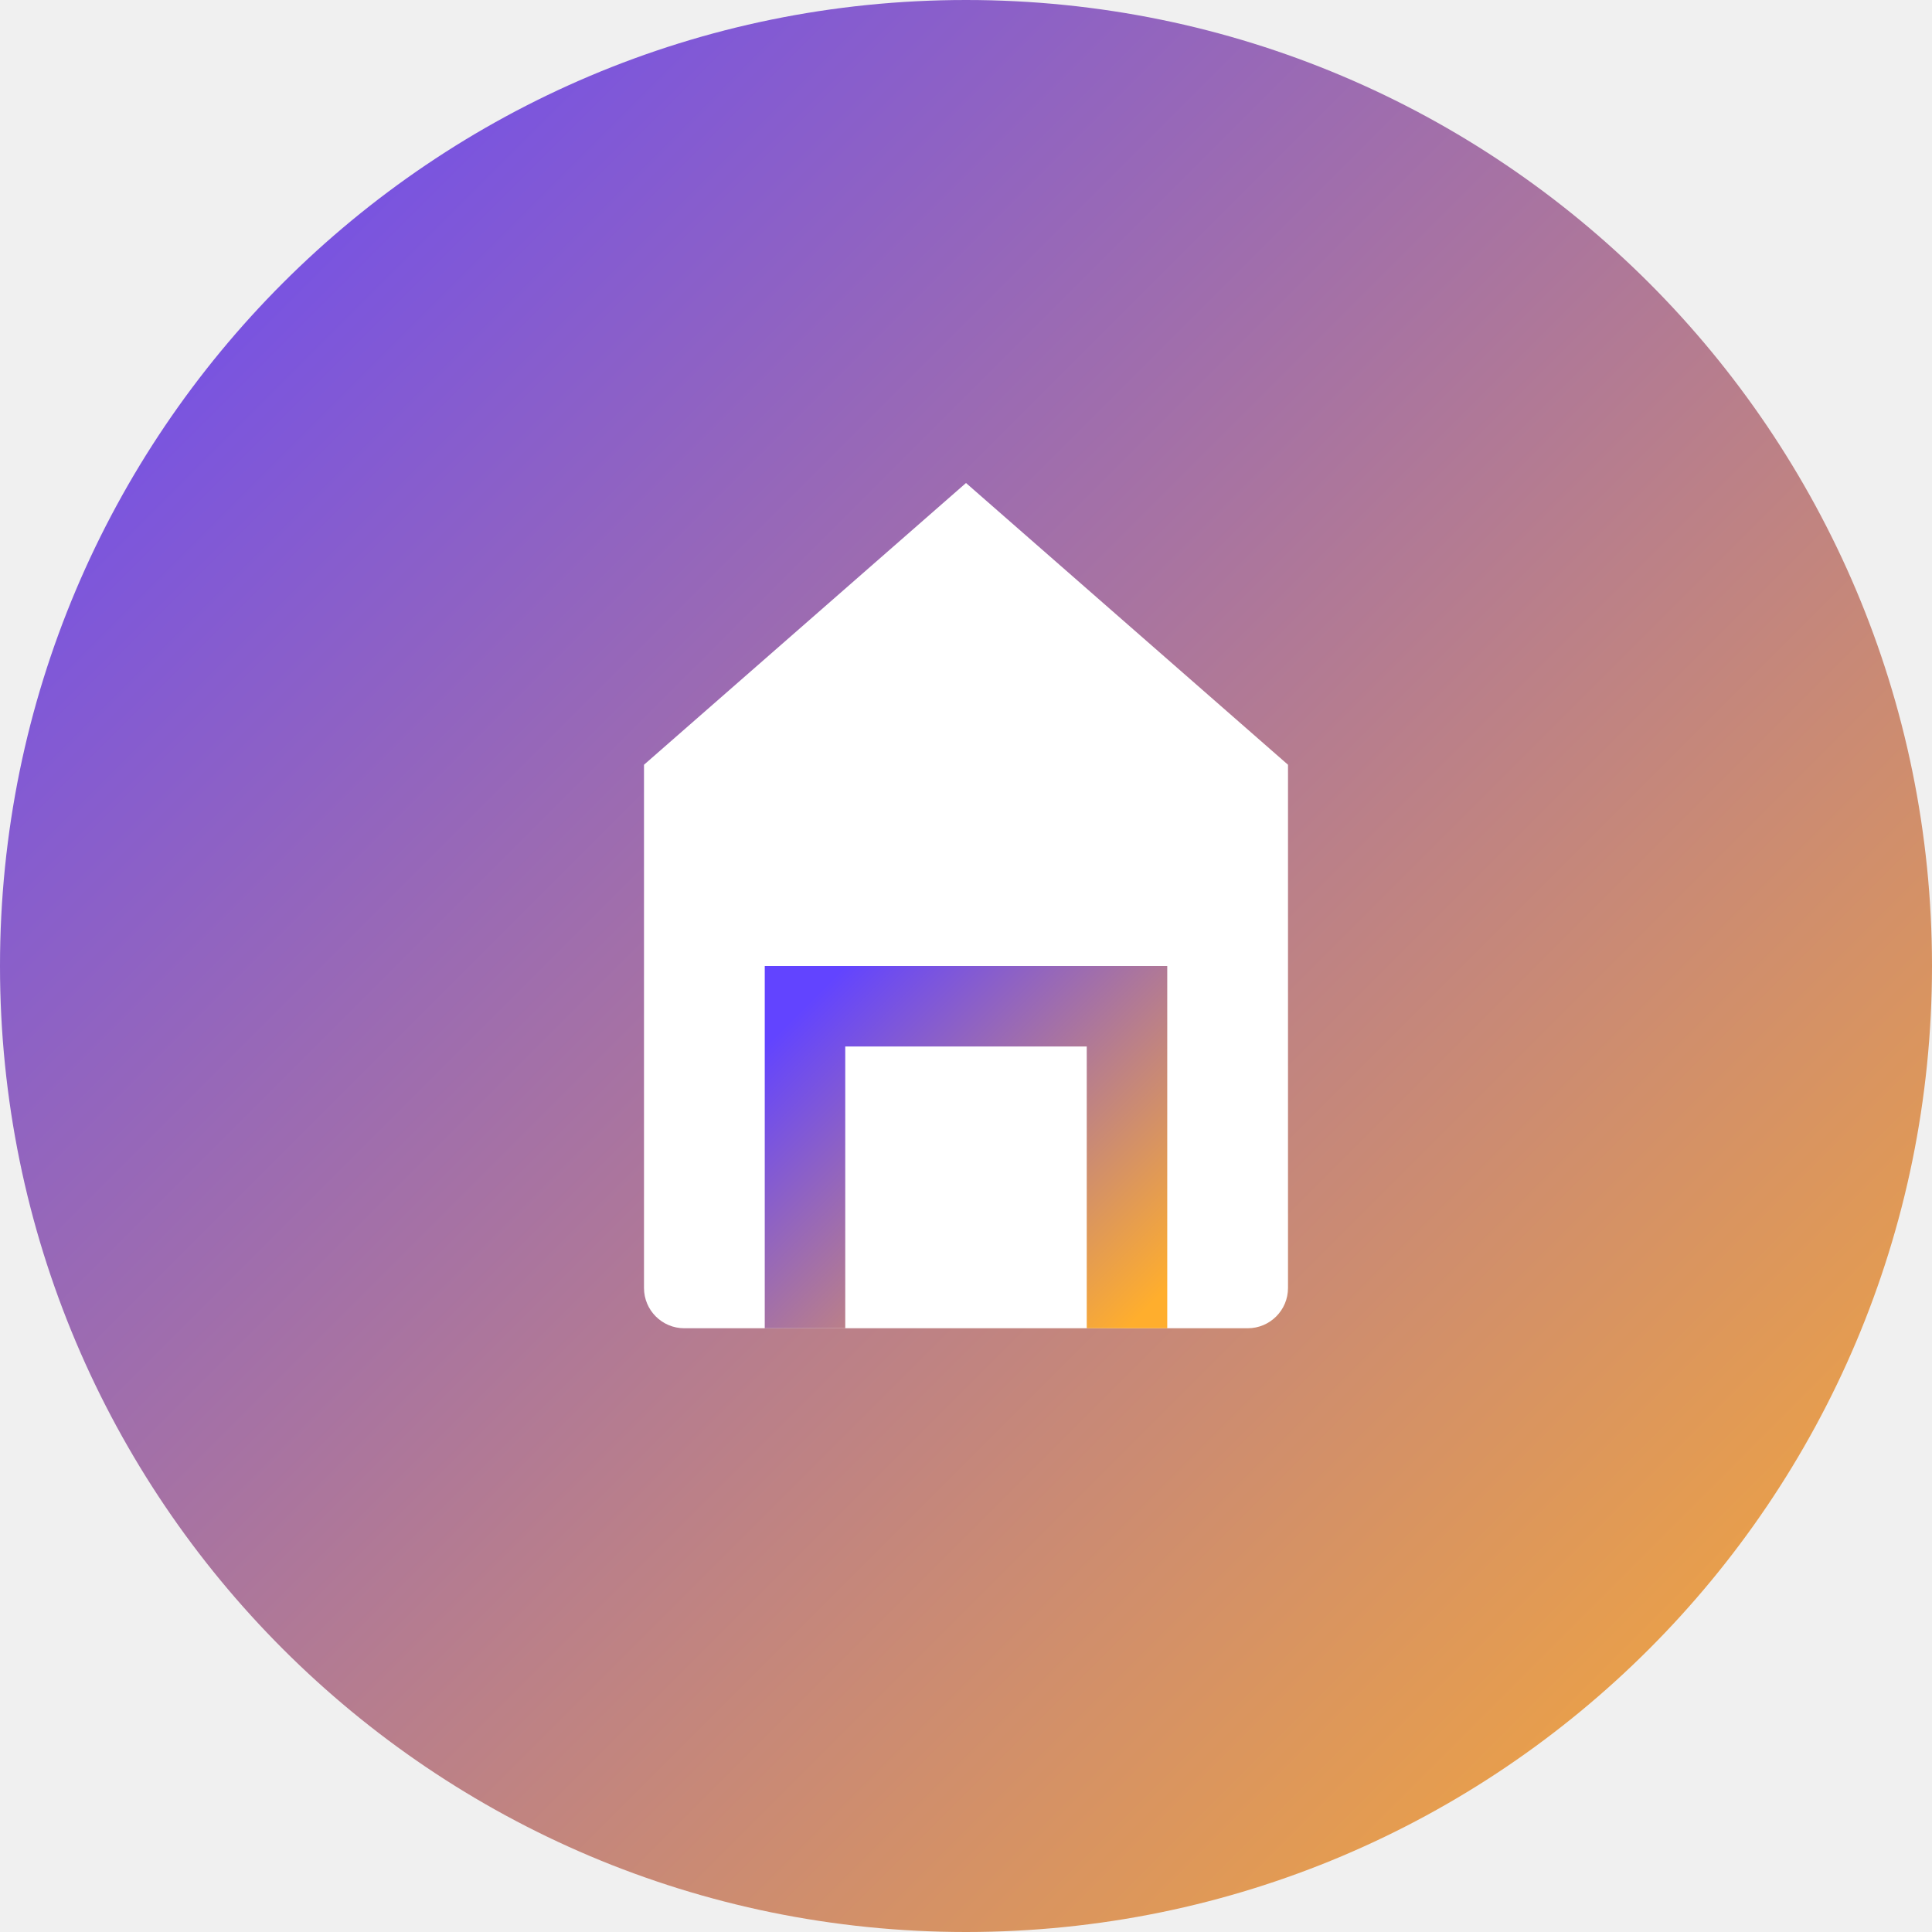
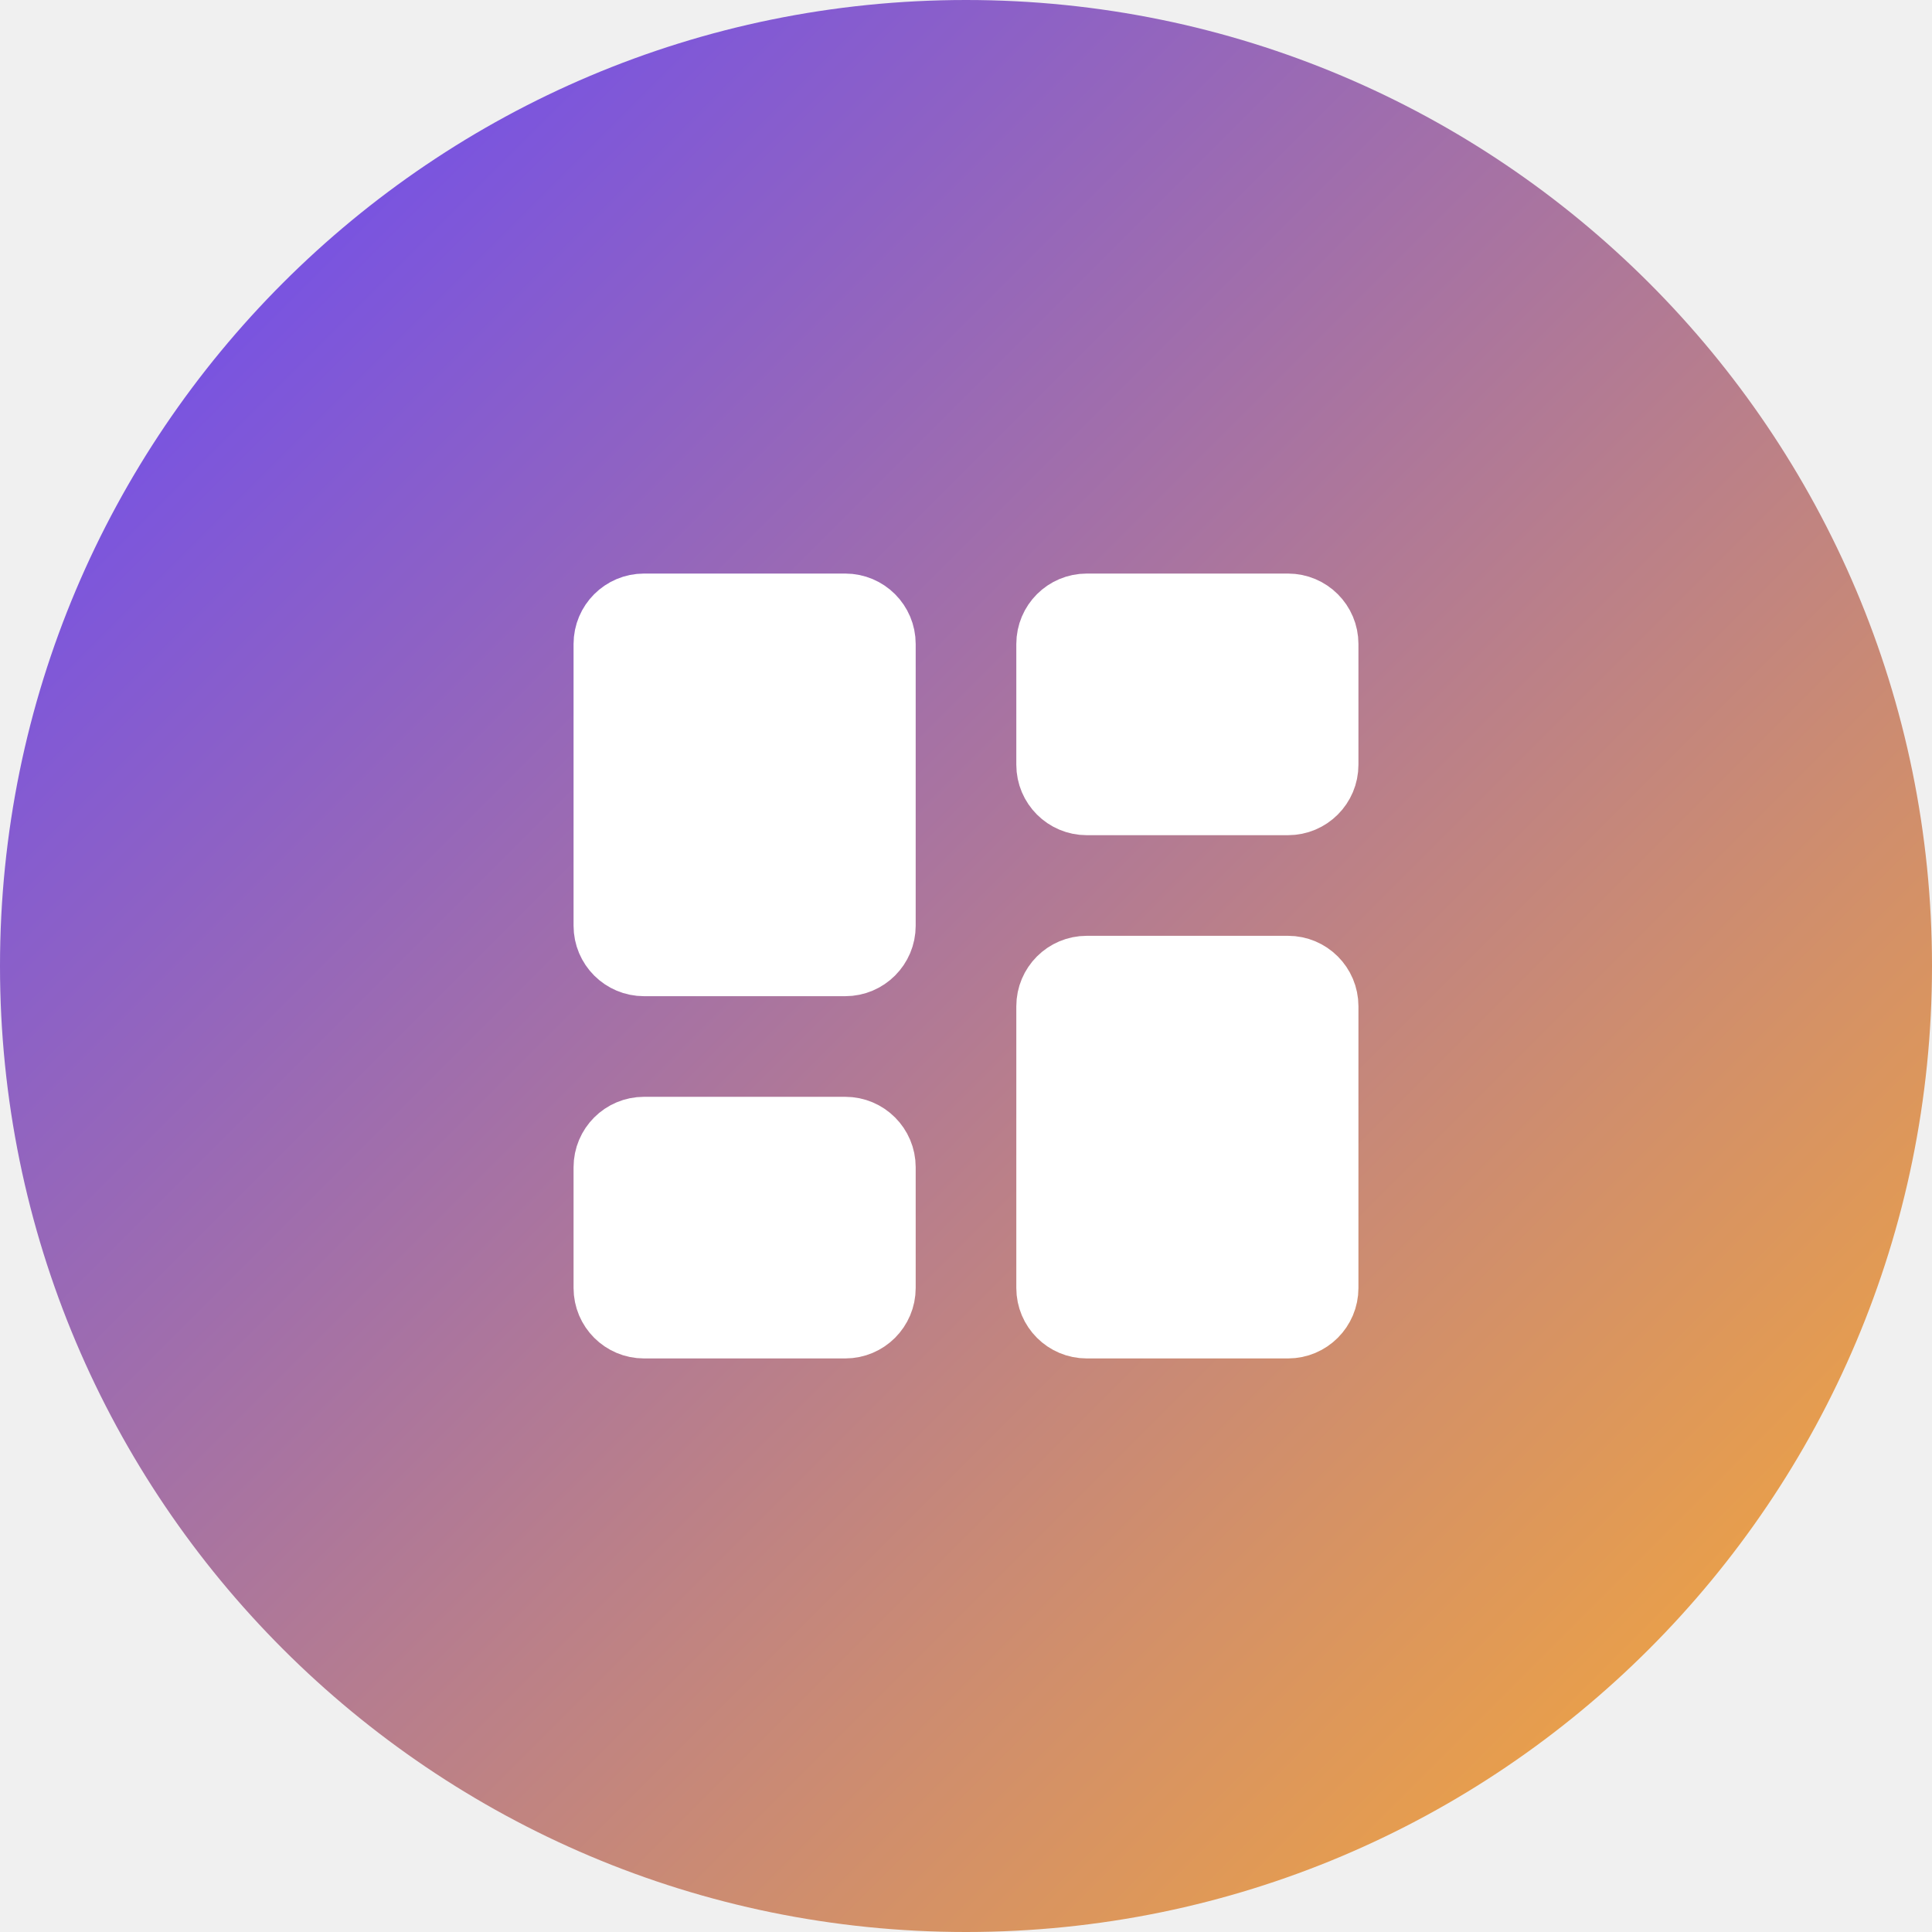
<svg xmlns="http://www.w3.org/2000/svg" width="48" height="48" viewBox="0 0 48 48" fill="none">
-   <circle cx="24" cy="24" r="24" fill="url(#gradient1)" />
-   <path d="M24 12L32 19V32C32 32.552 31.552 33 31 33H17C16.448 33 16 32.552 16 32V19L24 12Z" fill="white" />
-   <path d="M20 33V25H28V33" stroke="url(#gradient1)" stroke-width="2" fill="none" />
+   <circle cx="24" cy="24" r="24" fill="url(#gradient)" />
+   <g transform="translate(12, 12)">
+     <rect x="3" y="3" width="7" height="9" rx="1" fill="white" stroke="white" stroke-width="1.5" />
+     <rect x="14" y="3" width="7" height="5" rx="1" fill="white" stroke="white" stroke-width="1.5" />
+     <rect x="14" y="12" width="7" height="9" rx="1" fill="white" stroke="white" stroke-width="1.5" />
+     <rect x="3" y="16" width="7" height="5" rx="1" fill="white" stroke="white" stroke-width="1.5" />
+   </g>
  <defs>
-     <linearGradient id="gradient1" x1="0%" y1="0%" x2="100%" y2="100%">
+     <linearGradient id="gradient" x1="0%" y1="0%" x2="100%" y2="100%">
      <stop offset="0%" style="stop-color:#6244FF;stop-opacity:1" />
      <stop offset="100%" style="stop-color:#FFAE2D;stop-opacity:1" />
    </linearGradient>
  </defs>
</svg>
